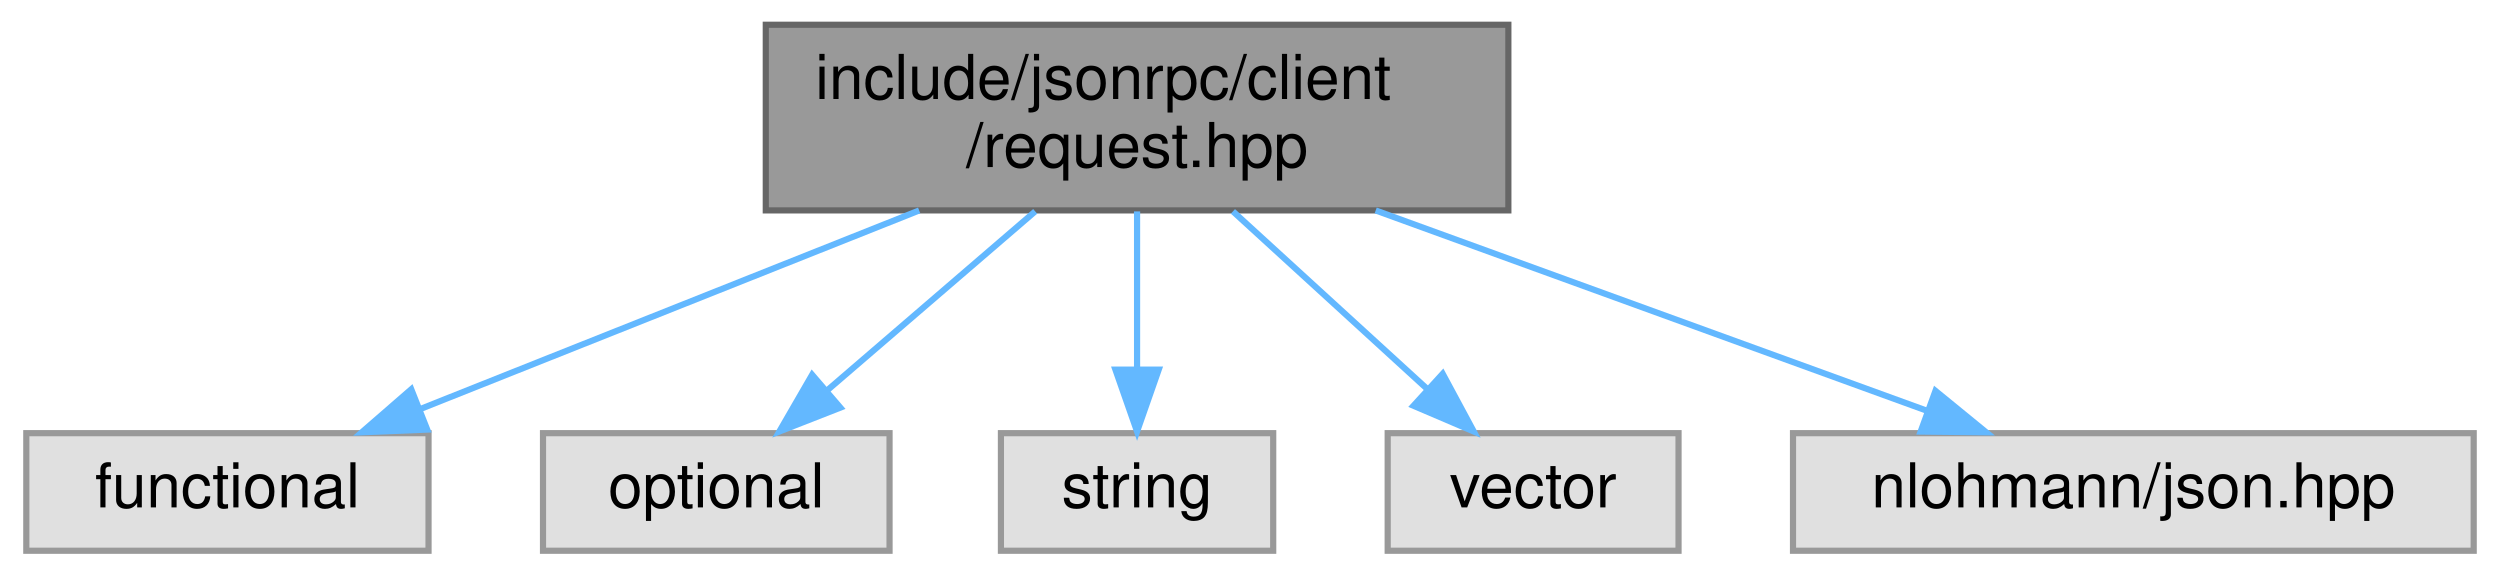
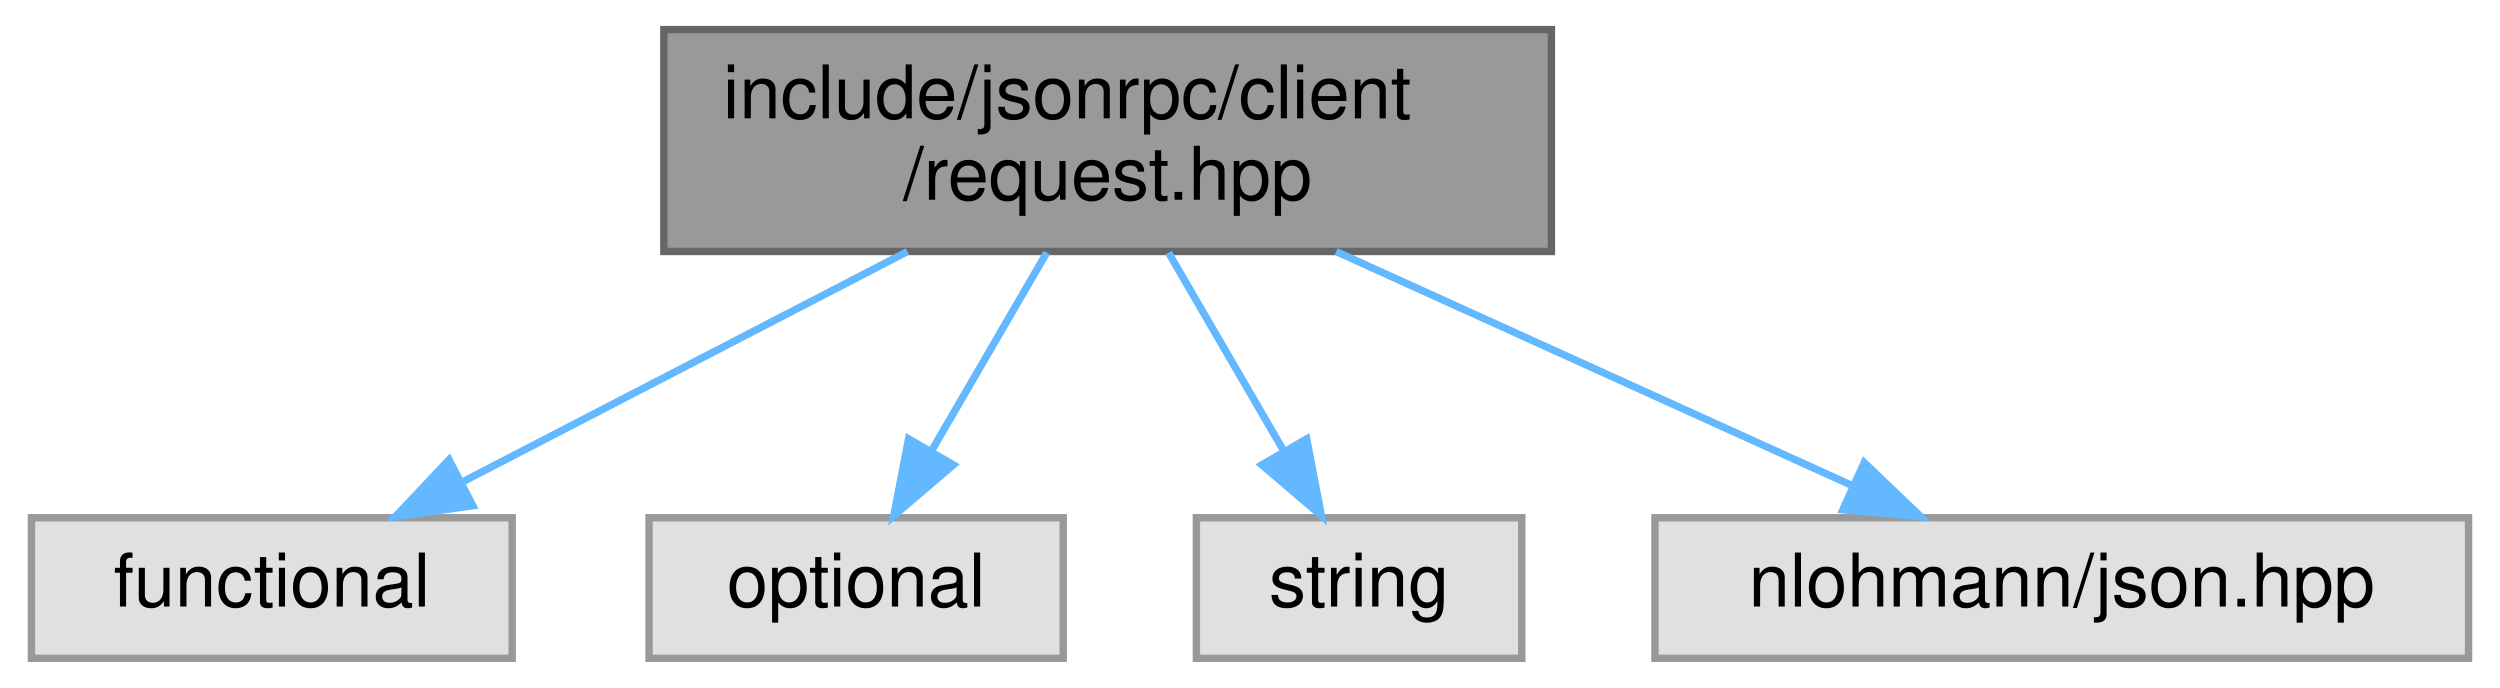
- <svg xmlns="http://www.w3.org/2000/svg" xmlns:xlink="http://www.w3.org/1999/xlink" width="404pt" height="93pt" viewBox="0.00 0.00 403.50 93.00">
+ <svg xmlns="http://www.w3.org/2000/svg" xmlns:xlink="http://www.w3.org/1999/xlink" width="338pt" height="93pt" viewBox="0.00 0.00 337.50 93.00">
  <g id="graph0" class="graph" transform="scale(1 1) rotate(0) translate(4 89)">
    <g id="Node000001" class="node">
      <g id="a_Node000001">
        <a xlink:title=" ">
-           <polygon fill="#999999" stroke="#666666" points="239.5,-85 119.5,-85 119.5,-55 239.5,-55 239.5,-85" />
-           <text text-anchor="start" x="127.5" y="-73" font-family="Helvetica,sans-Serif" font-size="10.00">include/jsonrpc/client</text>
-           <text text-anchor="middle" x="179.5" y="-62" font-family="Helvetica,sans-Serif" font-size="10.00">/request.hpp</text>
+           <polygon fill="#999999" stroke="#666666" points="205.5,-85 85.5,-85 85.5,-55 205.5,-55 205.5,-85" />
+           <text text-anchor="start" x="93.5" y="-73" font-family="Helvetica,sans-Serif" font-size="10.00">include/jsonrpc/client</text>
+           <text text-anchor="middle" x="145.5" y="-62" font-family="Helvetica,sans-Serif" font-size="10.00">/request.hpp</text>
        </a>
      </g>
    </g>
    <g id="Node000002" class="node">
      <g id="a_Node000002">
        <a xlink:title=" ">
          <polygon fill="#e0e0e0" stroke="#999999" points="65,-19 0,-19 0,0 65,0 65,-19" />
          <text text-anchor="middle" x="32.5" y="-7" font-family="Helvetica,sans-Serif" font-size="10.00">functional</text>
        </a>
      </g>
    </g>
    <g id="edge1_Node000001_Node000002" class="edge">
      <g id="a_edge1_Node000001_Node000002">
        <a xlink:title=" ">
-           <path fill="none" stroke="#63b8ff" d="M144.29,-54.99C119.76,-45.23 87.35,-32.33 63.74,-22.93" />
-           <polygon fill="#63b8ff" stroke="#63b8ff" points="64.79,-19.58 54.21,-19.14 62.21,-26.09 64.79,-19.58" />
+           <path fill="none" stroke="#63b8ff" d="M118.43,-54.99C100.25,-45.58 76.43,-33.24 58.48,-23.95" />
+           <polygon fill="#63b8ff" stroke="#63b8ff" points="59.68,-20.63 49.19,-19.14 56.46,-26.84 59.68,-20.63" />
        </a>
      </g>
    </g>
    <g id="Node000003" class="node">
      <g id="a_Node000003">
        <a xlink:title=" ">
          <polygon fill="#e0e0e0" stroke="#999999" points="139.5,-19 83.5,-19 83.5,0 139.5,0 139.5,-19" />
          <text text-anchor="middle" x="111.5" y="-7" font-family="Helvetica,sans-Serif" font-size="10.00">optional</text>
        </a>
      </g>
    </g>
    <g id="edge2_Node000001_Node000003" class="edge">
      <g id="a_edge2_Node000001_Node000003">
        <a xlink:title=" ">
-           <path fill="none" stroke="#63b8ff" d="M163.04,-54.84C152.87,-46.09 139.81,-34.85 129.38,-25.88" />
-           <polygon fill="#63b8ff" stroke="#63b8ff" points="131.55,-23.13 121.69,-19.27 126.99,-28.44 131.55,-23.13" />
+           <path fill="none" stroke="#63b8ff" d="M137.27,-54.84C132.59,-46.78 126.68,-36.62 121.7,-28.06" />
+           <polygon fill="#63b8ff" stroke="#63b8ff" points="124.65,-26.15 116.59,-19.27 118.59,-29.67 124.65,-26.15" />
        </a>
      </g>
    </g>
    <g id="Node000004" class="node">
      <g id="a_Node000004">
        <a xlink:title=" ">
          <polygon fill="#e0e0e0" stroke="#999999" points="201.5,-19 157.5,-19 157.5,0 201.5,0 201.5,-19" />
          <text text-anchor="middle" x="179.5" y="-7" font-family="Helvetica,sans-Serif" font-size="10.00">string</text>
        </a>
      </g>
    </g>
    <g id="edge3_Node000001_Node000004" class="edge">
      <g id="a_edge3_Node000001_Node000004">
        <a xlink:title=" ">
-           <path fill="none" stroke="#63b8ff" d="M179.5,-54.84C179.5,-47.21 179.5,-37.7 179.5,-29.45" />
-           <polygon fill="#63b8ff" stroke="#63b8ff" points="183,-29.27 179.5,-19.27 176,-29.27 183,-29.27" />
+           <path fill="none" stroke="#63b8ff" d="M153.73,-54.84C158.41,-46.78 164.32,-36.62 169.3,-28.06" />
+           <polygon fill="#63b8ff" stroke="#63b8ff" points="172.41,-29.67 174.41,-19.27 166.35,-26.15 172.41,-29.67" />
        </a>
      </g>
    </g>
    <g id="Node000005" class="node">
      <g id="a_Node000005">
        <a xlink:title=" ">
-           <polygon fill="#e0e0e0" stroke="#999999" points="267,-19 220,-19 220,0 267,0 267,-19" />
-           <text text-anchor="middle" x="243.5" y="-7" font-family="Helvetica,sans-Serif" font-size="10.00">vector</text>
+           <polygon fill="#e0e0e0" stroke="#999999" points="329.5,-19 219.5,-19 219.5,0 329.5,0 329.5,-19" />
+           <text text-anchor="middle" x="274.5" y="-7" font-family="Helvetica,sans-Serif" font-size="10.00">nlohmann/json.hpp</text>
        </a>
      </g>
    </g>
    <g id="edge4_Node000001_Node000005" class="edge">
      <g id="a_edge4_Node000001_Node000005">
        <a xlink:title=" ">
-           <path fill="none" stroke="#63b8ff" d="M194.99,-54.84C204.47,-46.17 216.61,-35.08 226.38,-26.15" />
-           <polygon fill="#63b8ff" stroke="#63b8ff" points="228.89,-28.6 233.91,-19.27 224.17,-23.43 228.89,-28.6" />
-         </a>
-       </g>
-     </g>
-     <g id="Node000006" class="node">
-       <g id="a_Node000006">
-         <a xlink:title=" ">
-           <polygon fill="#e0e0e0" stroke="#999999" points="395.5,-19 285.5,-19 285.5,0 395.5,0 395.5,-19" />
-           <text text-anchor="middle" x="340.5" y="-7" font-family="Helvetica,sans-Serif" font-size="10.00">nlohmann/json.hpp</text>
-         </a>
-       </g>
-     </g>
-     <g id="edge5_Node000001_Node000006" class="edge">
-       <g id="a_edge5_Node000001_Node000006">
-         <a xlink:title=" ">
-           <path fill="none" stroke="#63b8ff" d="M218.06,-54.99C245.29,-45.1 281.38,-31.98 307.32,-22.56" />
-           <polygon fill="#63b8ff" stroke="#63b8ff" points="308.52,-25.84 316.72,-19.14 306.13,-19.26 308.52,-25.84" />
+           <path fill="none" stroke="#63b8ff" d="M176.4,-54.99C197.63,-45.36 225.61,-32.67 246.25,-23.31" />
+           <polygon fill="#63b8ff" stroke="#63b8ff" points="247.79,-26.46 255.45,-19.14 244.9,-20.08 247.79,-26.46" />
        </a>
      </g>
    </g>
  </g>
</svg>
